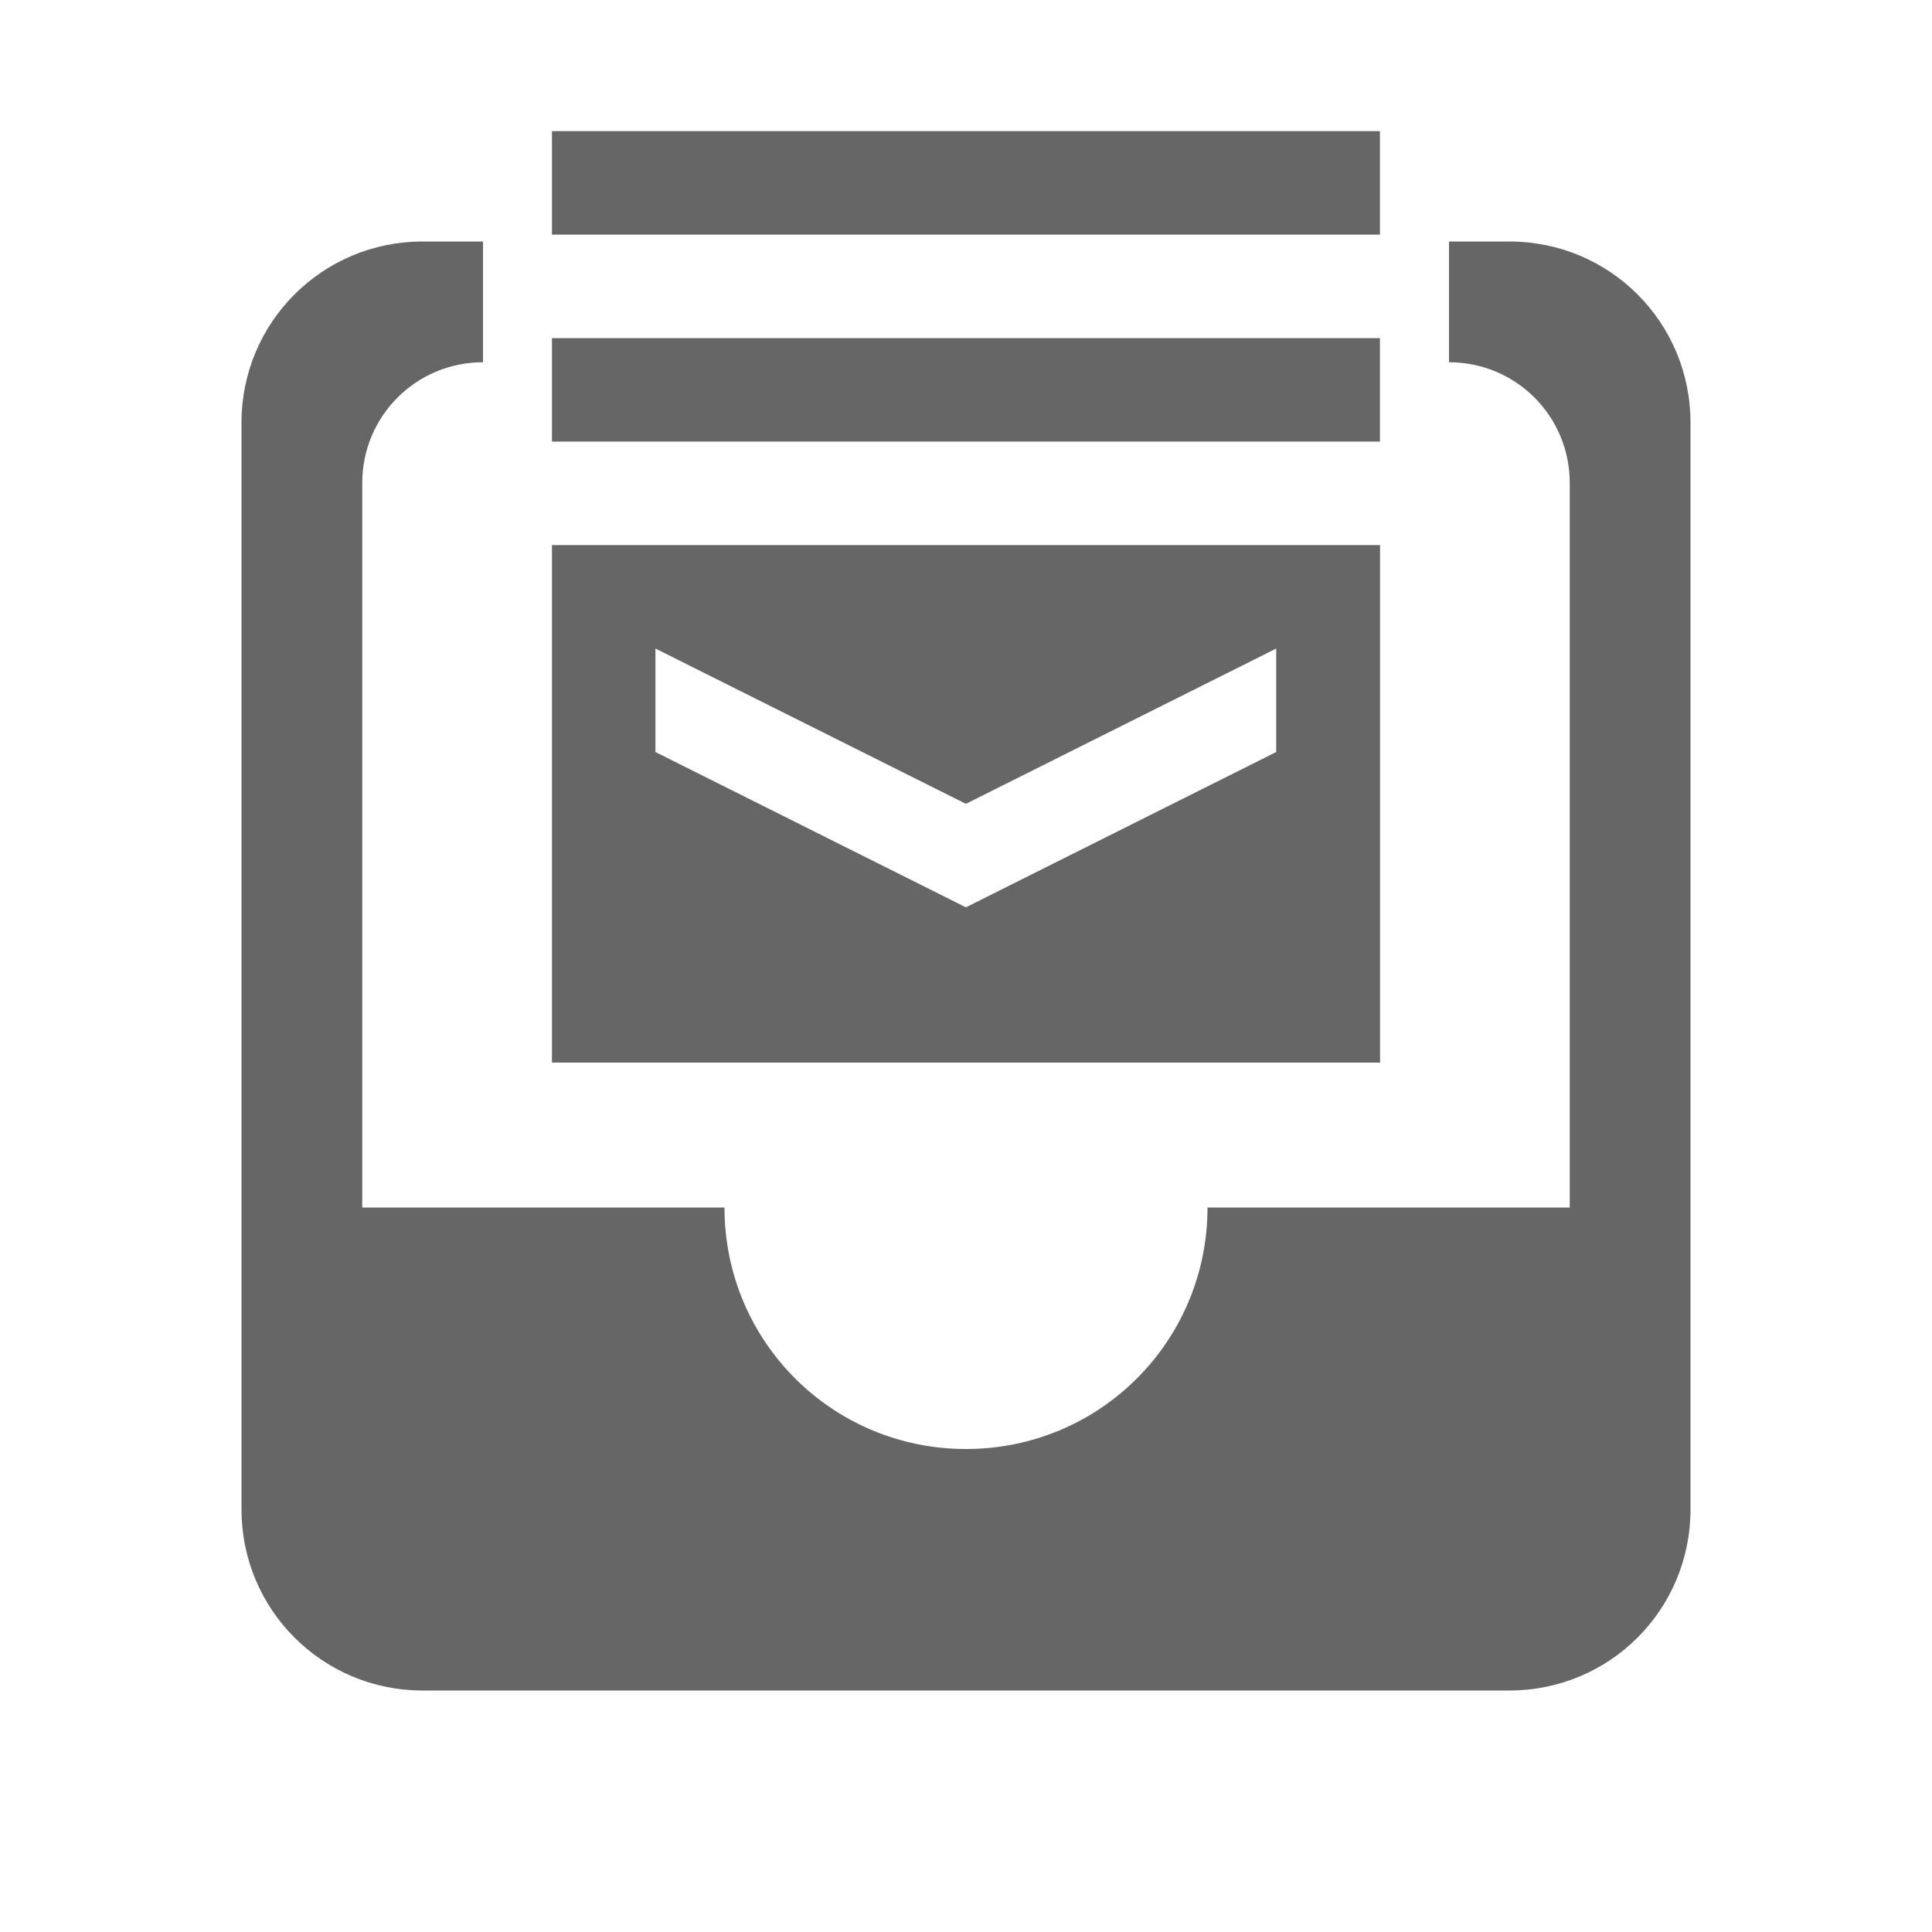
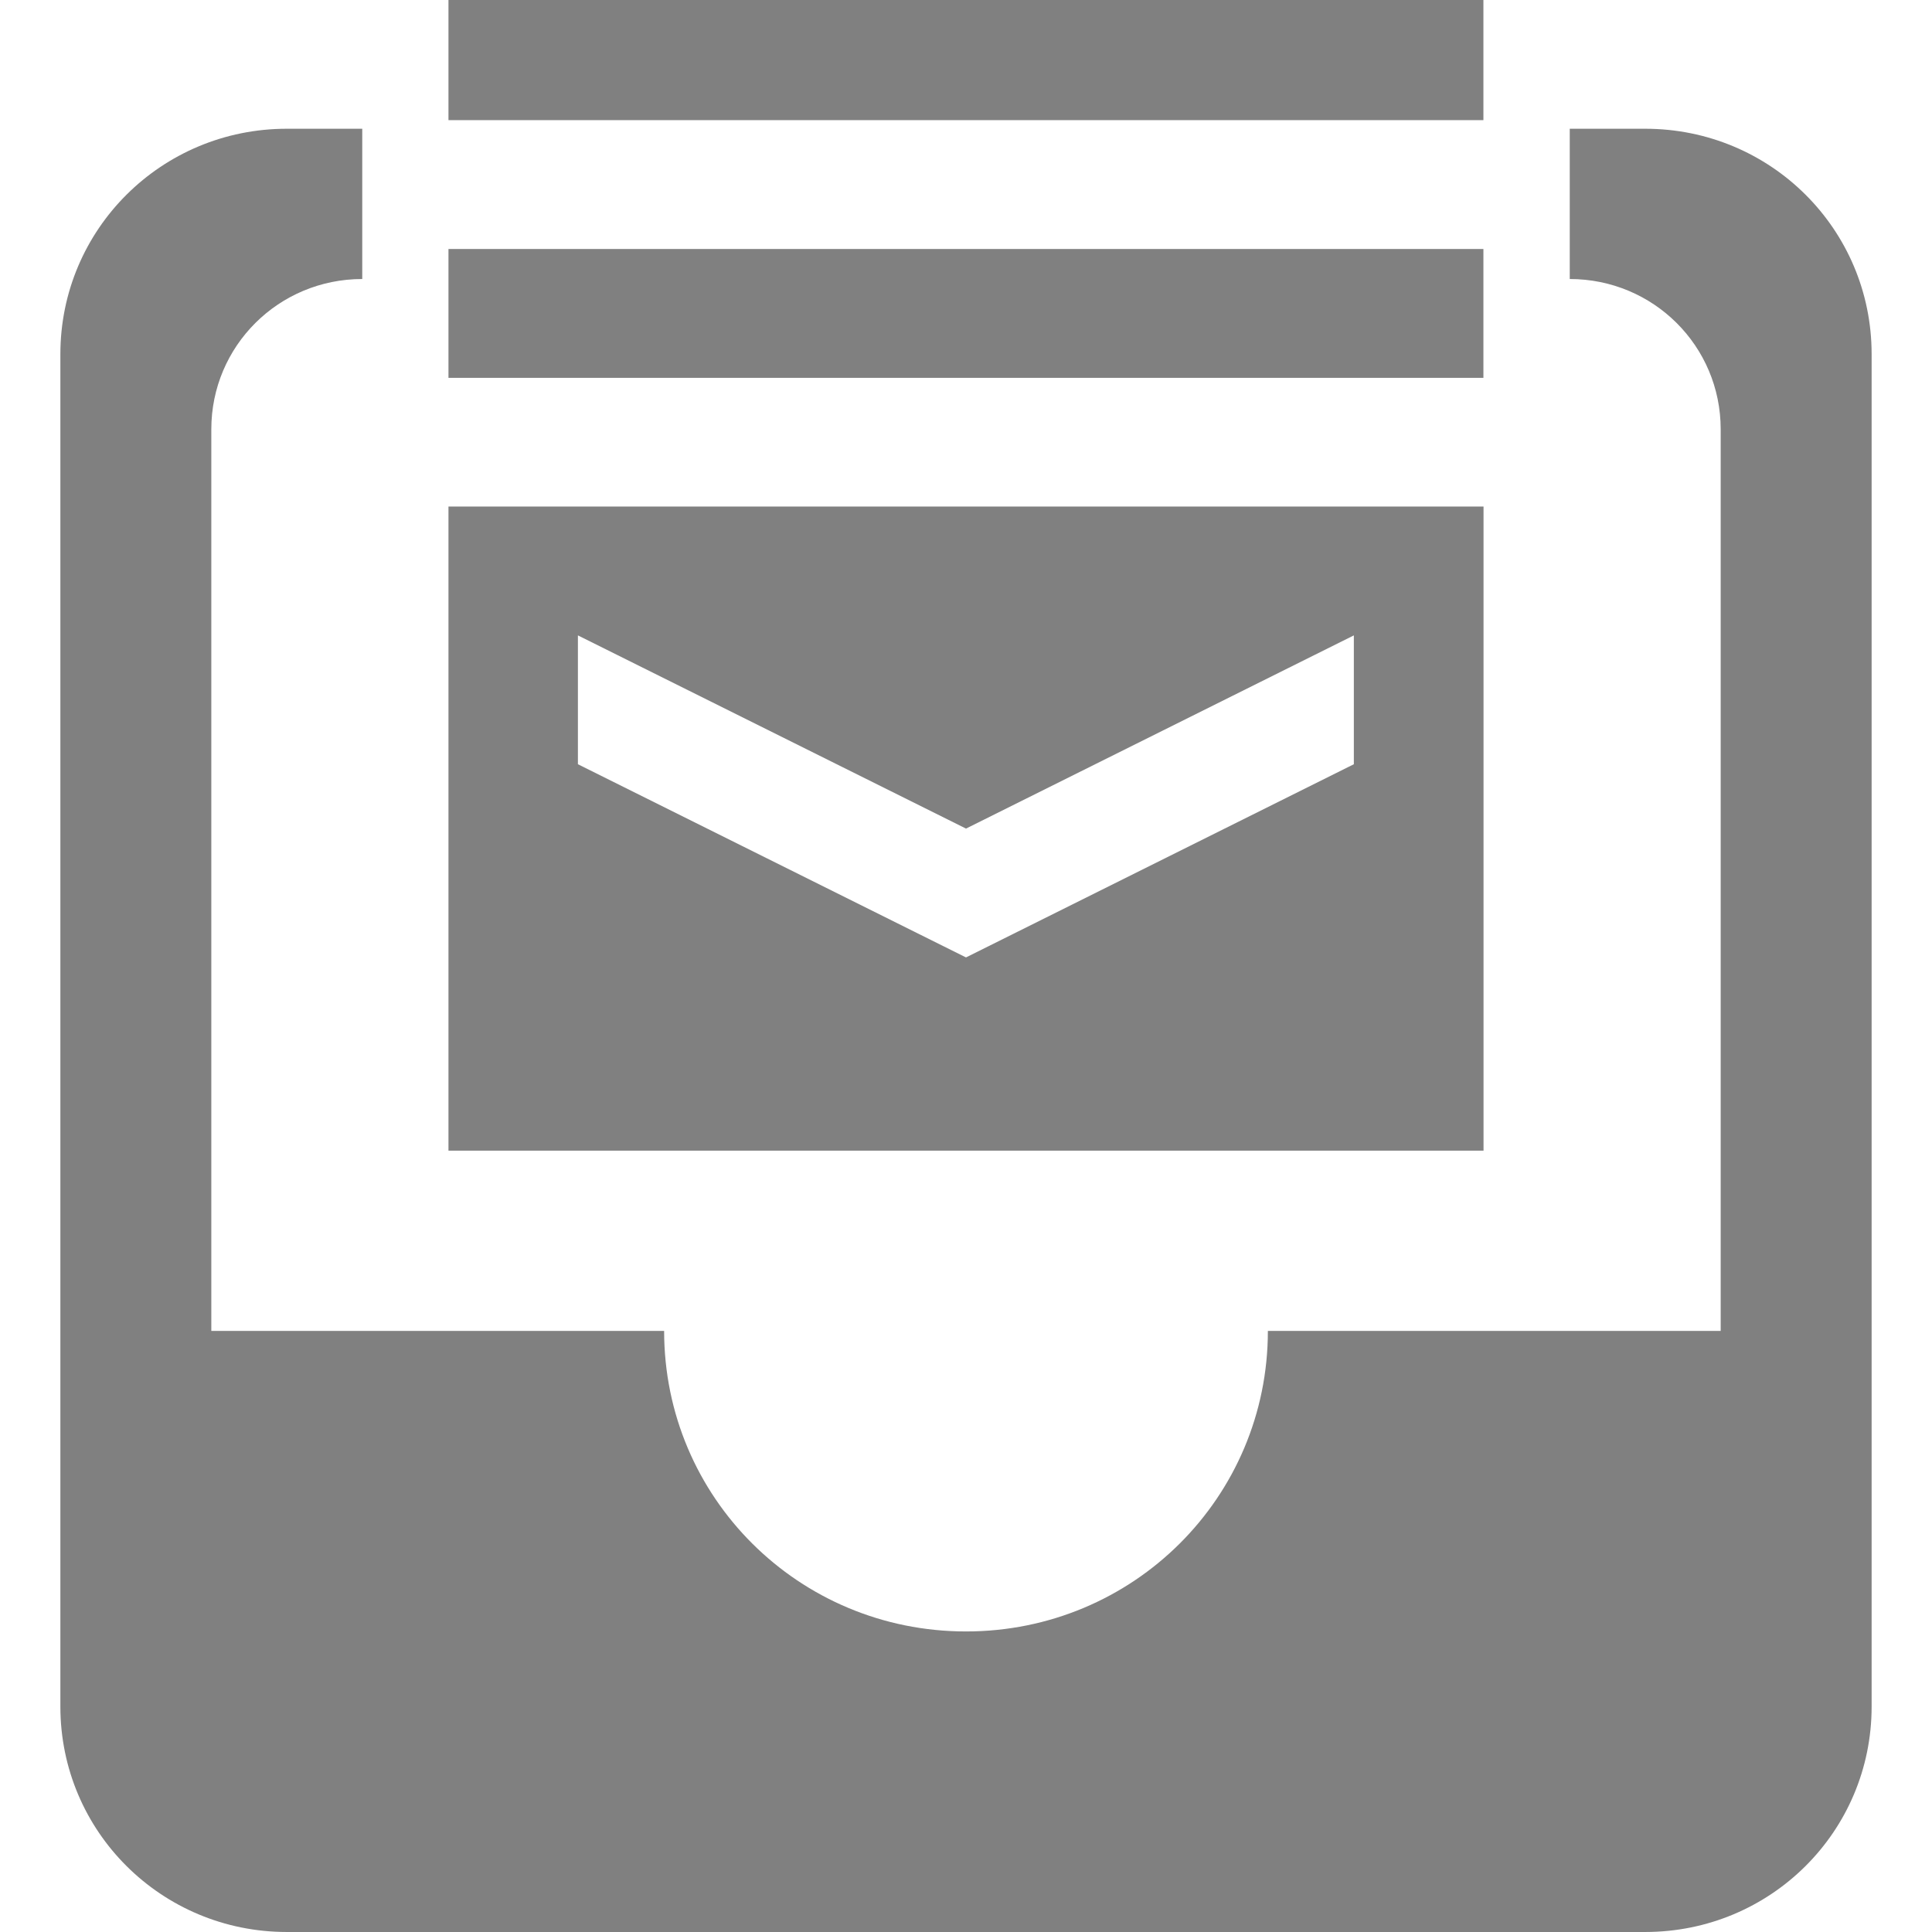
<svg xmlns="http://www.w3.org/2000/svg" height="16" width="16" version="1.1" id="svg6">
  <defs id="defs10" />
-   <g transform="translate(-1233 315)" id="g4" color="#bebebe">
-     <path style="marker:none;fill:#666666;fill-opacity:1" d="M 4 2 L 3.5 2 C 2.67 2 2 2.669 2 3.5 L 2 12.5 C 2 13.331 2.67 14 3.5 14 L 12.5 14 C 13.331 14 14 13.331 14 12.5 L 14 3.5 C 14 2.669 13.331 2 12.5 2 L 12 2 L 12 3 C 12.554 3 13 3.446 13 4 L 13 10 L 10 10 C 10 11.108 9.108 12 8 12 C 6.892 12 6 11.108 6 10 L 3 10 L 3 4 C 3 3.446 3.446 3 4 3 L 4 2 z " id="path832" transform="translate(1233,-315)" />
+   <g transform="matrix(1.25,0,0,1.244475,-1543.25,390.5869)" id="g4" style="color:#bebebe;fill:#808080;fill-opacity:1">
+     <path style="fill:#808080;fill-opacity:1;marker:none" d="M 4,2 H 3.5 C 2.67,2 2,2.669 2,3.5 v 9 C 2,13.331 2.67,14 3.5,14 h 9 c 0.831,0 1.5,-0.669 1.5,-1.5 v -9 C 14,2.669 13.331,2 12.5,2 H 12 v 1 c 0.554,0 1,0.446 1,1 v 6 H 10 C 10,11.108 9.108,12 8,12 6.892,12 6,11.108 6,10 H 3 V 4 C 3,3.446 3.446,3 4,3 Z" id="path832" transform="translate(1233,-315)" />
  </g>
-   <path d="m 4.571,1.086 v 0.857 h 0.857 5.141 0.859 V 1.086 Z m 0,1.714 V 3.657 h 0.857 5.141 0.859 V 2.8 Z m 0,1.714 V 8.8 H 11.429 V 4.514 Z m 0.857,0.857 2.571,1.286 2.57,-1.286 v 0.857 l -2.57,1.286 -2.571,-1.286 z" style="opacity:1;fill:#666666;fill-opacity:1;stroke-width:0.857;enable-background:new" id="path4" />
+   <path d="M 3.714,-0.071 V 0.995 h 1.071 6.426 1.074 v -1.067 z m 0,2.133 v 1.067 h 1.071 6.426 1.074 V 2.062 Z m 0,2.133 V 9.529 H 12.286 V 4.195 Z M 4.786,5.262 8,6.862 11.212,5.262 V 6.329 L 8,7.929 4.786,6.329 Z" style="opacity:1;fill:#808080;fill-opacity:1;stroke-width:1.069;enable-background:new" id="path4" />
</svg>
